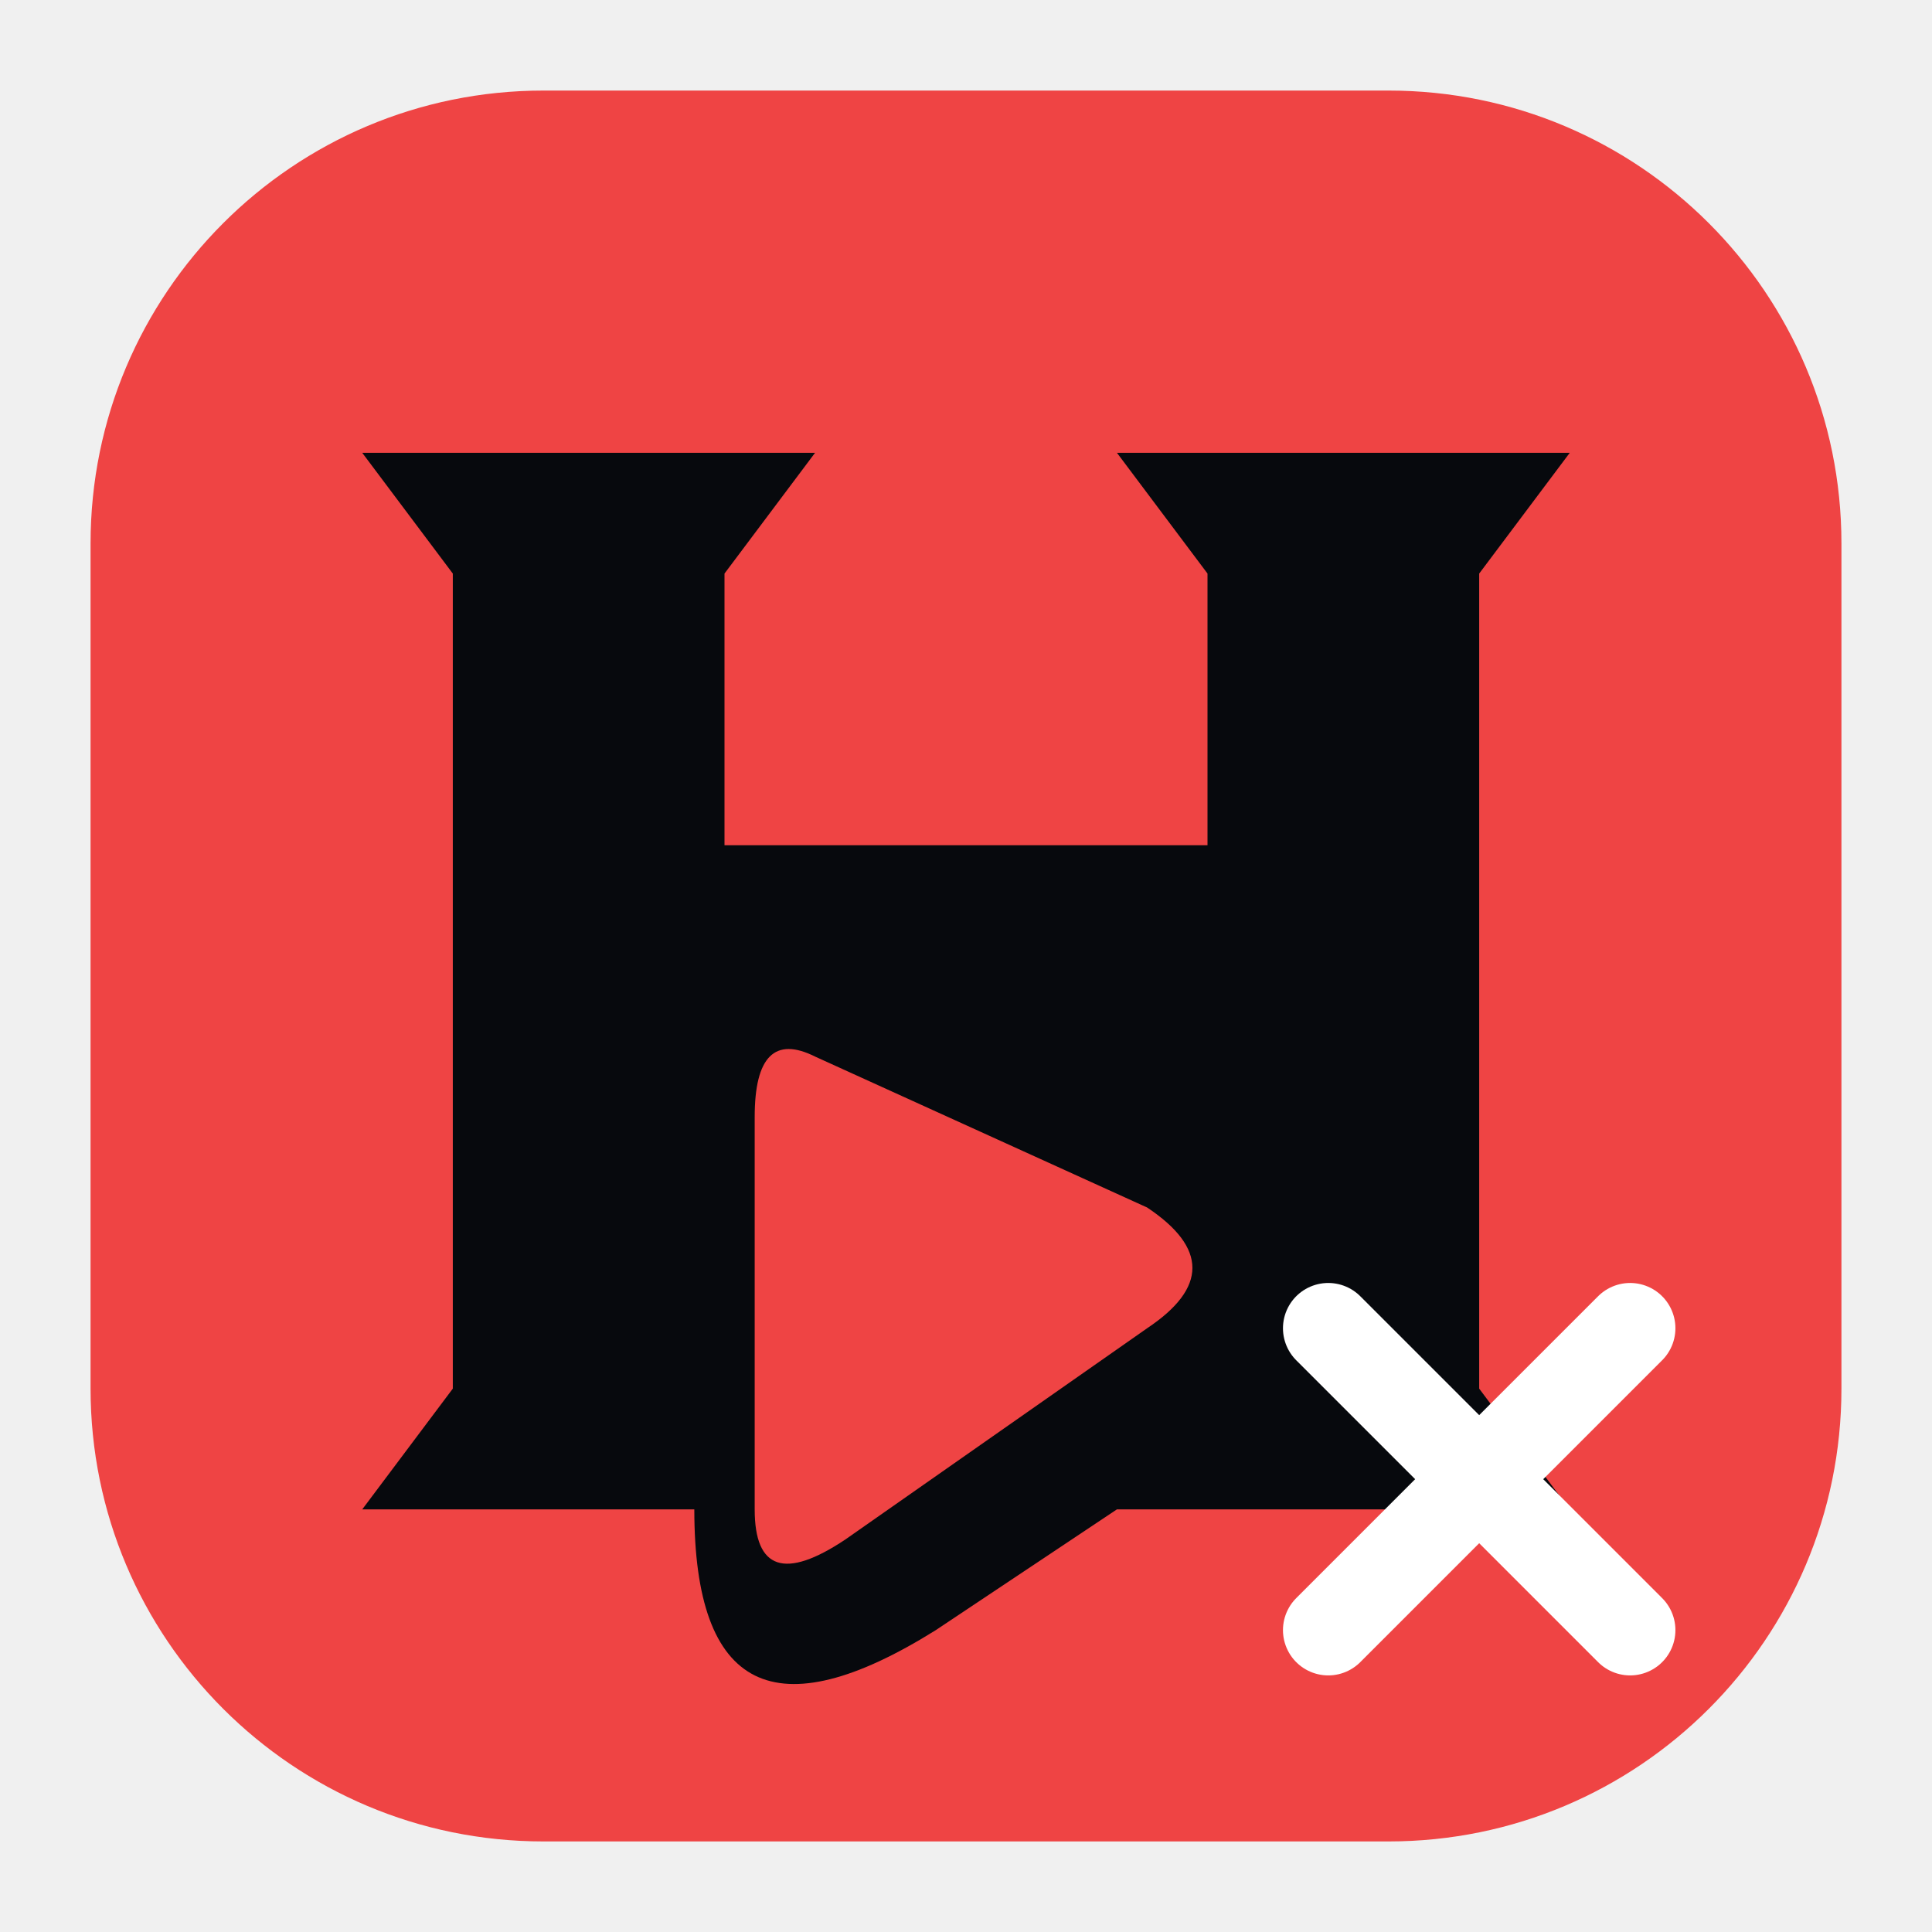
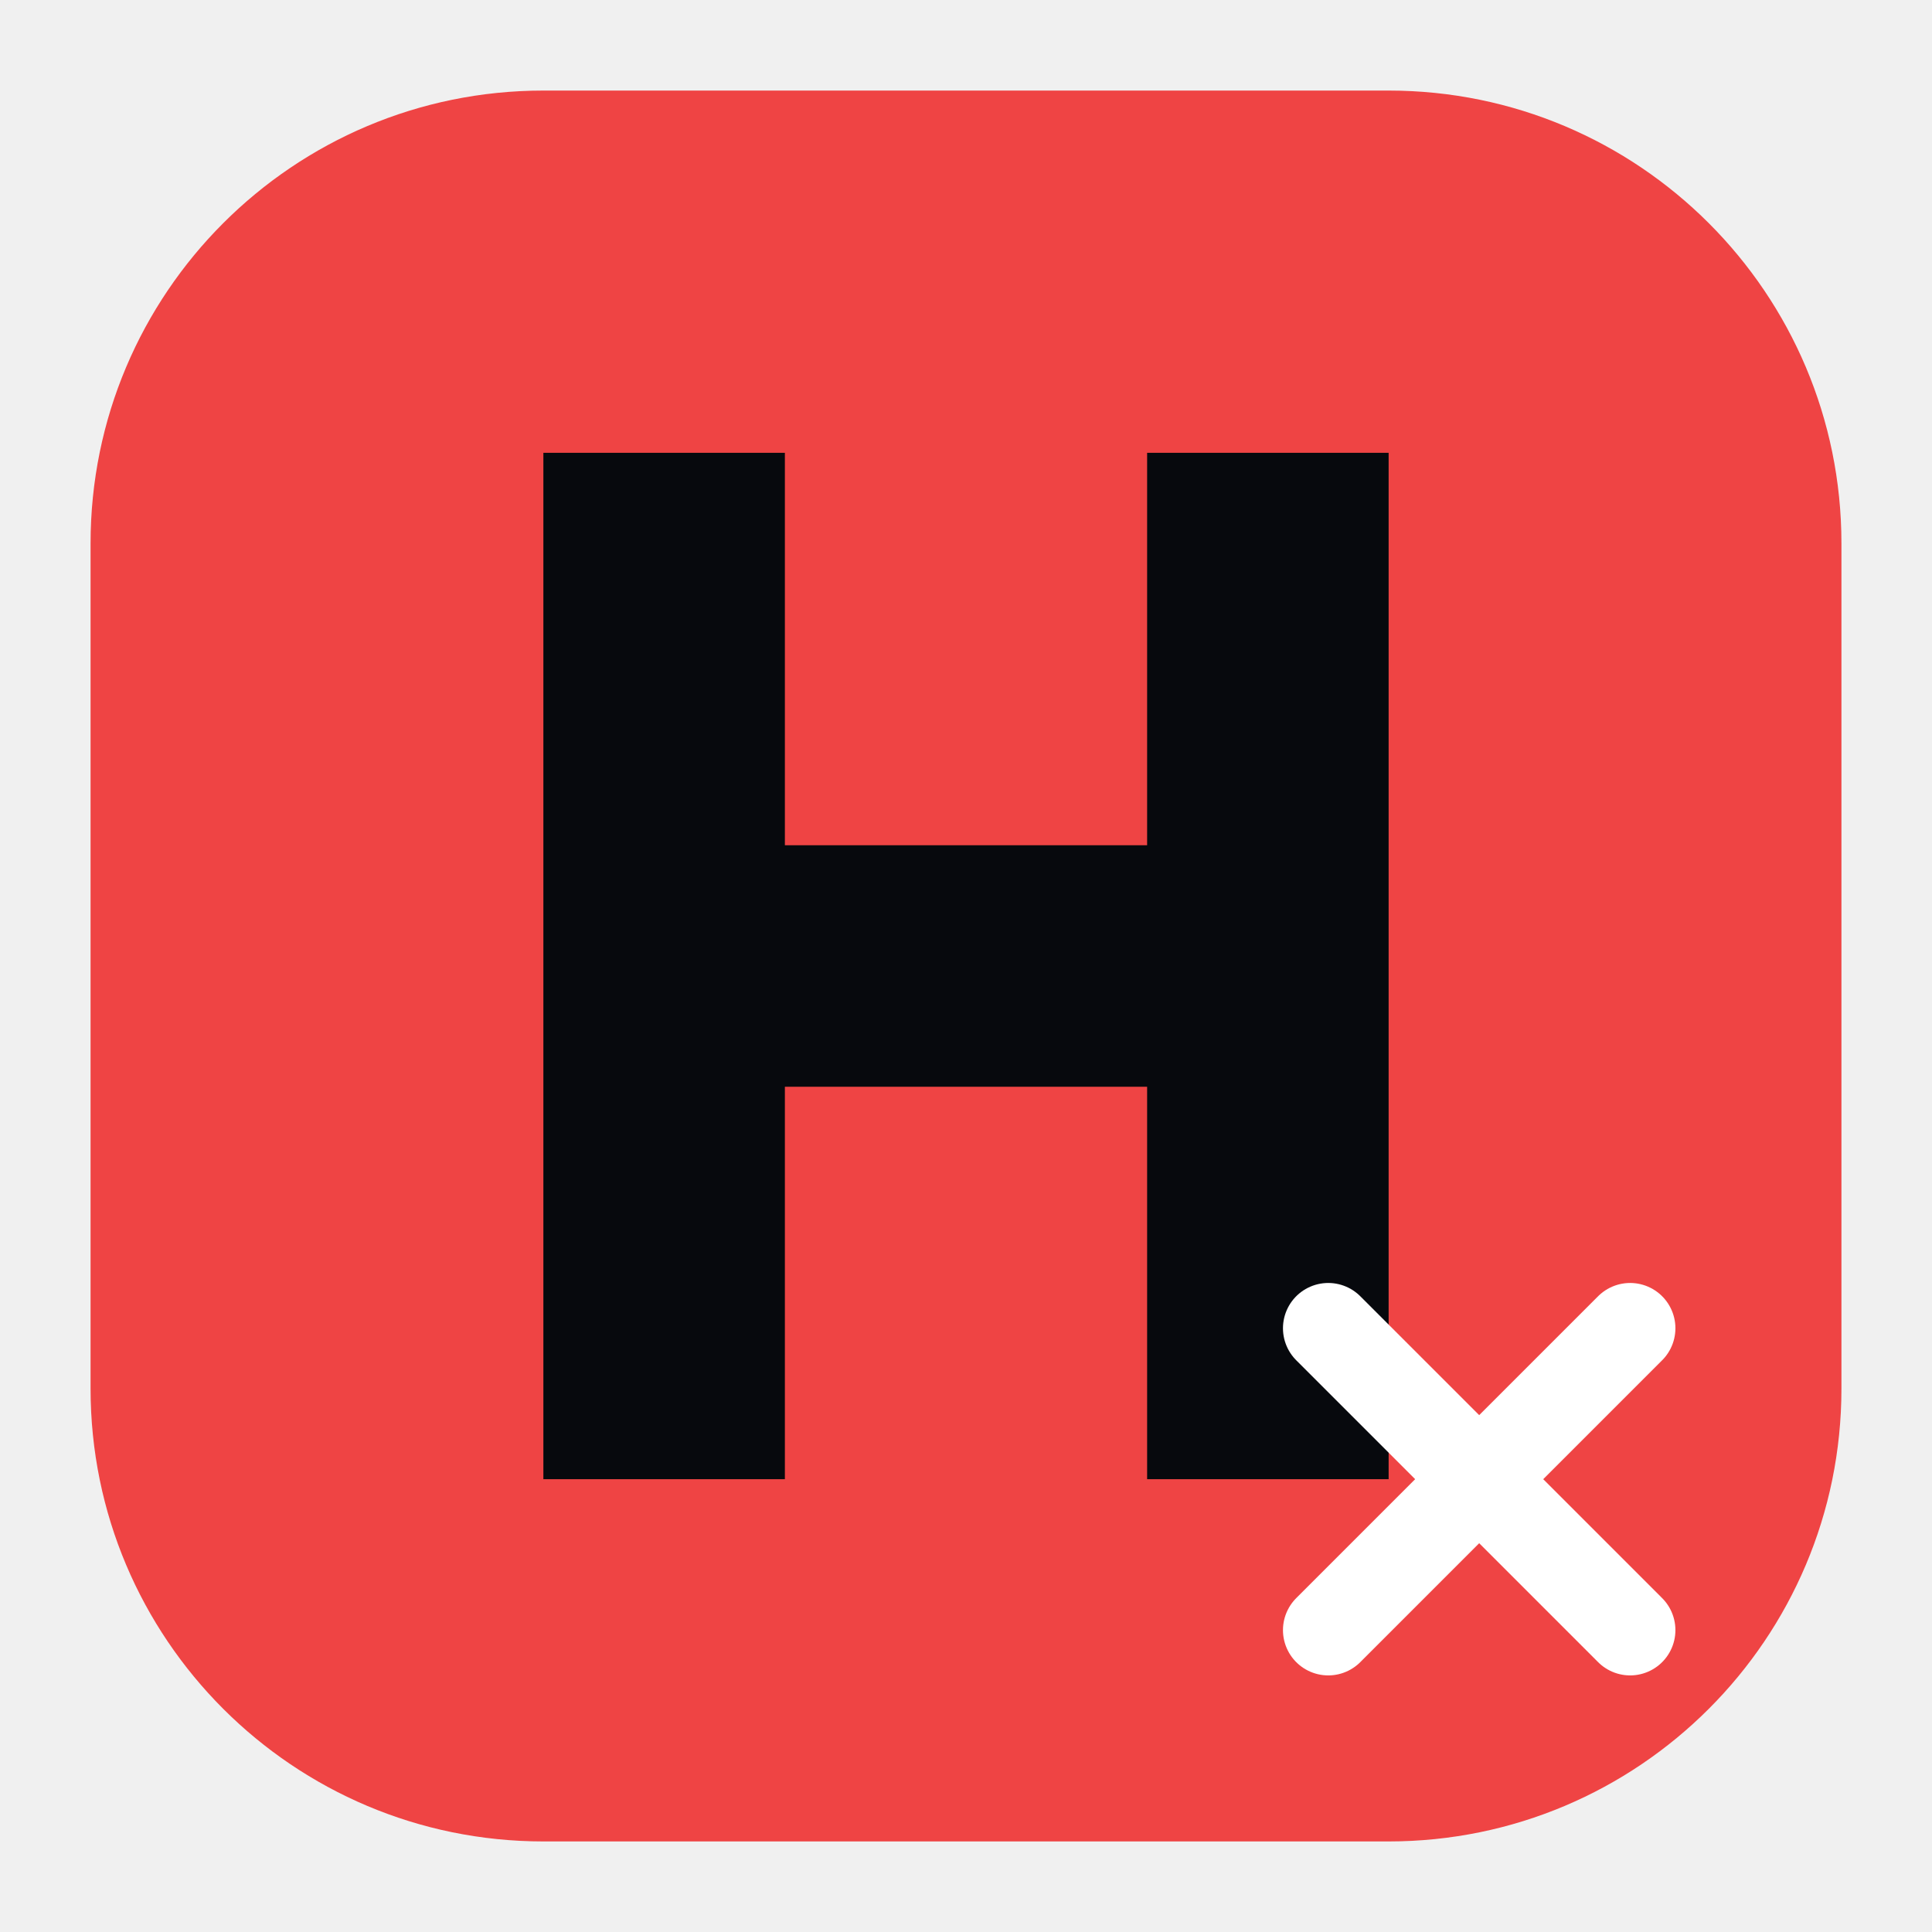
<svg xmlns="http://www.w3.org/2000/svg" viewBox="0 0 64 64" role="img" aria-label="Close Halieus Game Room">
  <rect x="3" y="3" width="58" height="58" rx="15" fill="#EF4444" />
-   <path d="M12 15H27L24 19V28H40V19L37 15H52L49 19V46L52 50H37L31 54Q23 59 23 50H12L15 46V19ZM27 35Q25 34 25 37V50Q25 53 28 51L38 44Q41 42 38 40Z" fill="#07090d" fill-rule="evenodd" />
+   <path d="M18 15H26V28H38V15H46V49H38V36H26V49H18Z" fill="#07090d" />
  <path d="M44 44 54 54M54 44 44 54" fill="none" stroke="#fff" stroke-width="3" stroke-linecap="round" />
</svg>
